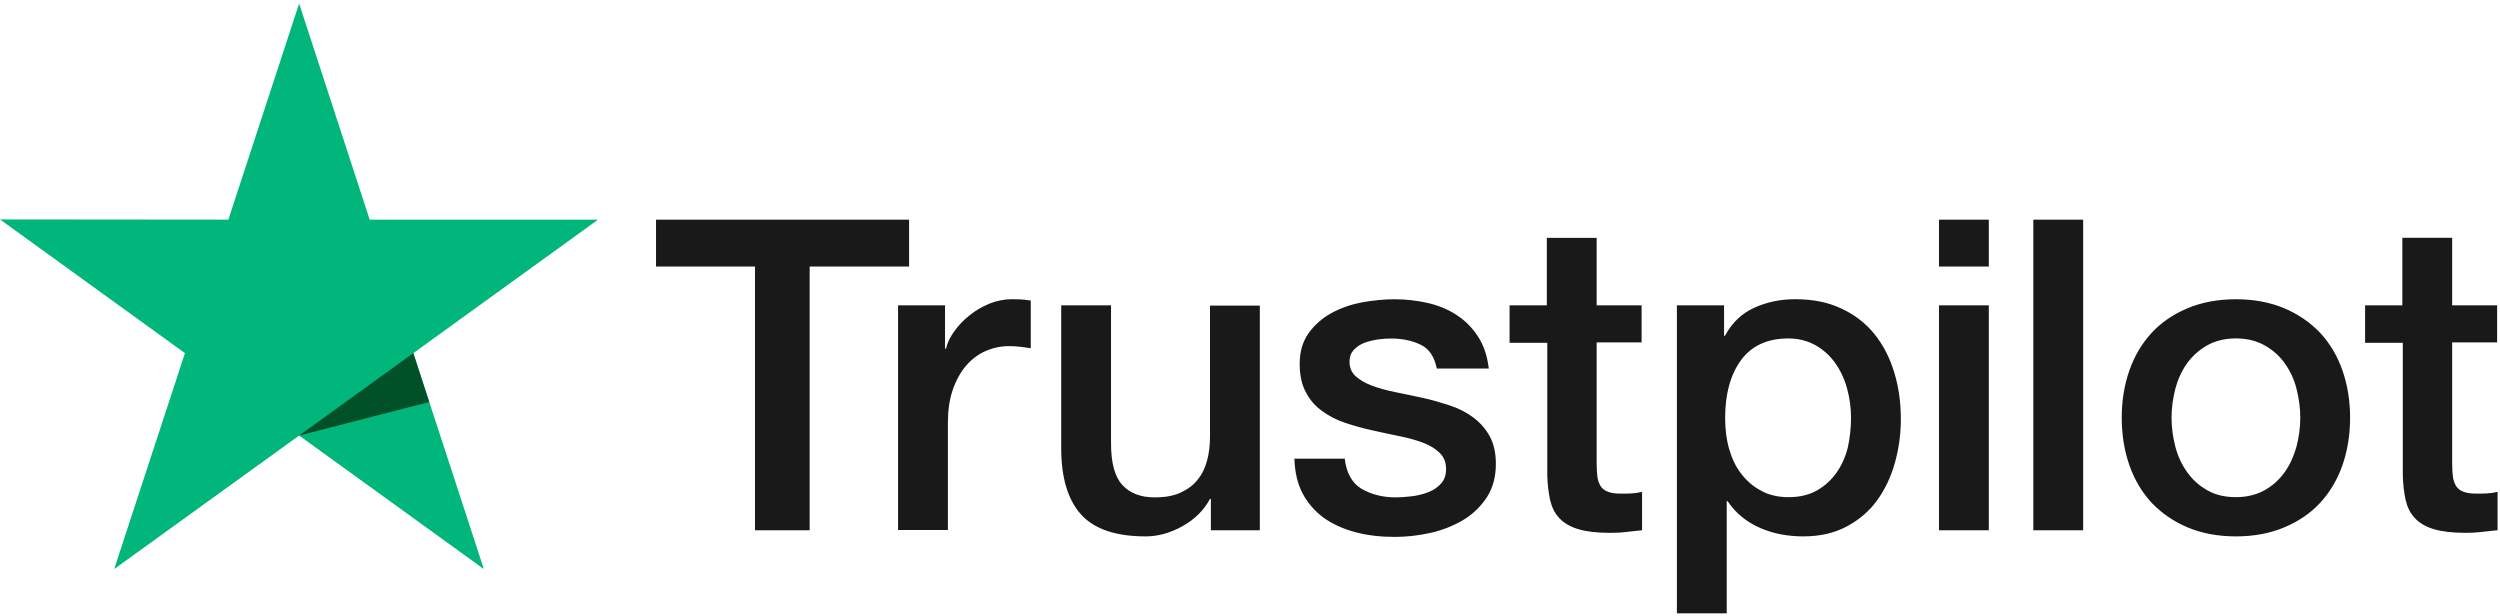
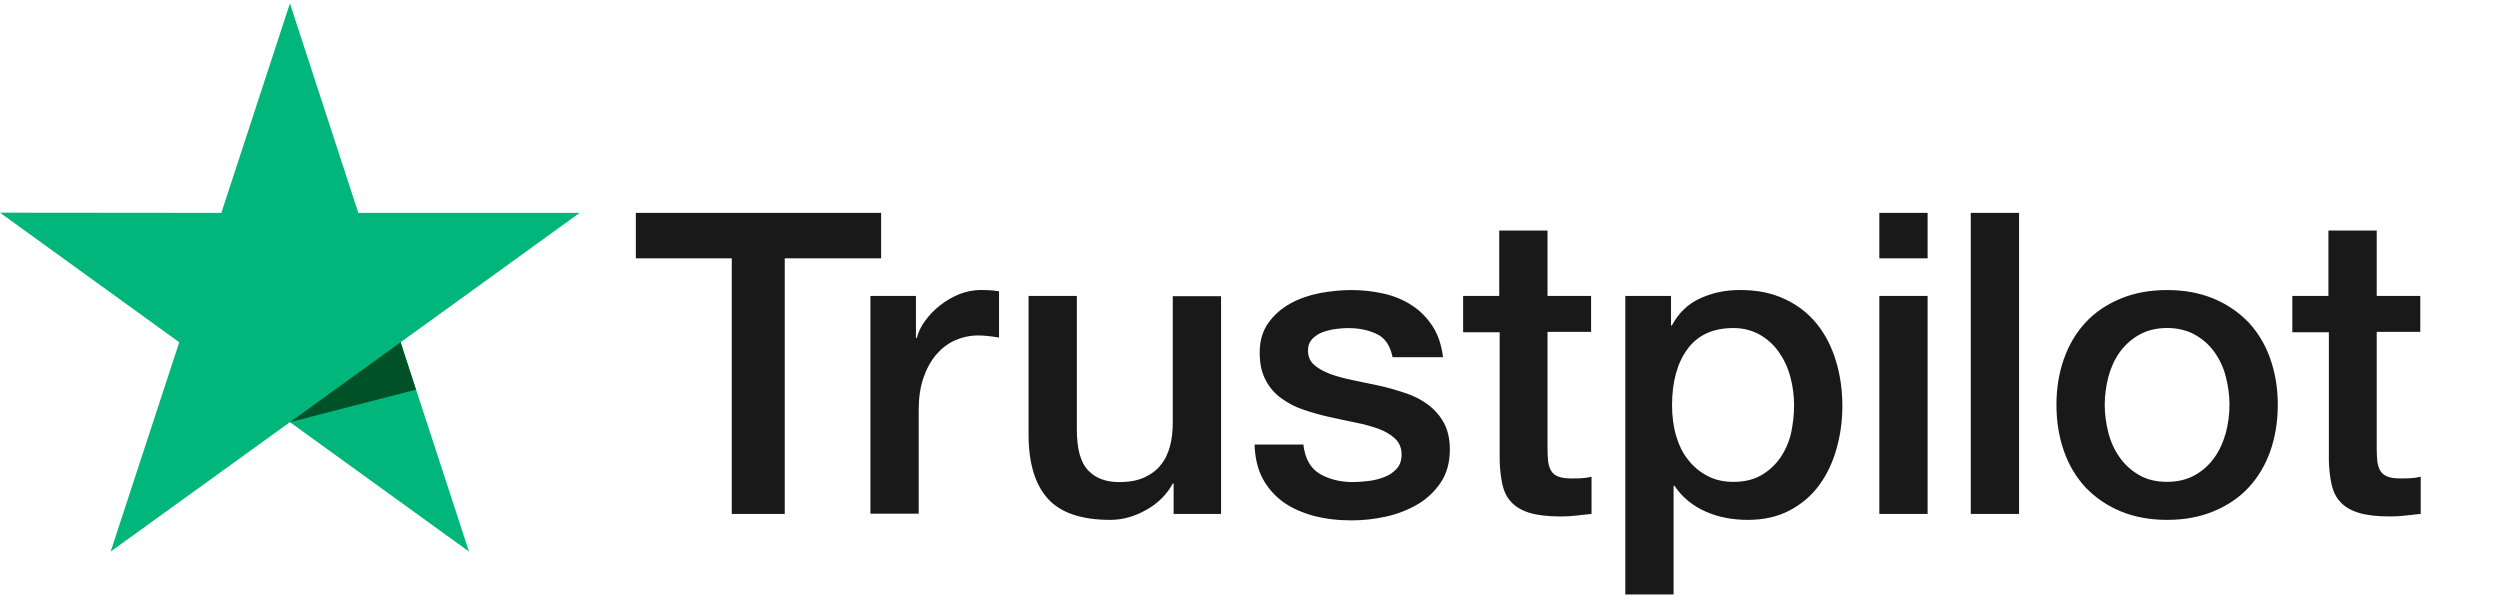
- <svg xmlns="http://www.w3.org/2000/svg" role="img" viewBox="0 0 126 31" aria-label="Trustpilot">
+ <svg xmlns="http://www.w3.org/2000/svg" role="img" viewBox="0 0 130 31" aria-label="Trustpilot">
  <path class="tp-logo__text" d="M33.075 11.07H45.818v2.364h-5.011v13.29h-2.755V13.434h-4.988V11.07h.011zm12.199 4.32h2.355v2.187h.044c.078-.309.222-.608.433-.895.211-.287.467-.563.767-.795.3-.243.633-.431 1-.586.367-.144.744-.221 1.122-.221.289 0 .5.011.611.022.111.011.222.033.344.044v2.408c-.178-.033-.356-.055-.544-.077-.189-.022-.367-.033-.544-.033-.422 0-.822.088-1.2.254-.378.166-.7.42-.978.74-.278.331-.5.729-.667 1.215-.167.486-.244 1.038-.244 1.668v5.391h-2.511V15.39h.011zm18.221 11.335H61.028v-1.58h-.044c-.311.574-.767 1.027-1.378 1.37-.611.342-1.233.519-1.866.519-1.5 0-2.589-.365-3.255-1.105-.667-.74-1-1.856-1-3.347V15.39h2.511v6.949c0 .994.189 1.701.578 2.11.378.409.922.619 1.611.619.533 0 .967-.077 1.322-.243.356-.166.644-.376.855-.652.222-.265.378-.597.478-.972.1-.376.144-.784.144-1.226v-6.573h2.511v11.324zm4.277-3.635c.078.729.356 1.237.833 1.536.489.287 1.067.442 1.744.442.233 0 .5-.022.8-.055.3-.033.589-.11.844-.21.267-.099.478-.254.655-.453.167-.199.244-.453.233-.773-.011-.32-.133-.586-.356-.784-.222-.21-.5-.365-.844-.497-.344-.122-.733-.232-1.178-.32-.444-.088-.889-.188-1.344-.287-.467-.099-.922-.232-1.355-.376-.433-.144-.822-.342-1.167-.597-.344-.243-.622-.563-.822-.95-.211-.387-.311-.862-.311-1.436 0-.619.156-1.127.456-1.547.3-.42.689-.751 1.144-1.005.467-.254.978-.431 1.544-.541.567-.099 1.111-.155 1.622-.155.589 0 1.155.066 1.689.188.533.122 1.022.32 1.455.608.433.276.789.641 1.078 1.083.289.442.467.983.544 1.613h-2.622c-.122-.597-.389-1.005-.822-1.204-.433-.21-.933-.309-1.489-.309-.178 0-.389.011-.633.044-.244.033-.467.088-.689.166-.211.077-.389.199-.544.354-.144.155-.222.354-.222.608 0 .309.111.552.322.74.211.188.489.342.833.475.344.122.733.232 1.178.32.444.088.9.188 1.367.287.456.099.9.232 1.344.376.444.144.833.342 1.178.597.344.254.622.563.833.939.211.376.322.851.322 1.403 0 .674-.156 1.237-.467 1.712-.311.464-.711.851-1.2 1.138-.489.287-1.044.508-1.644.641-.6.133-1.2.199-1.789.199-.722 0-1.389-.077-2-.243-.611-.166-1.144-.409-1.589-.729-.444-.331-.8-.74-1.055-1.226-.256-.486-.389-1.072-.411-1.746h2.533v-.022zm8.288-7.7h1.9v-3.403h2.511v3.403h2.266v1.867h-2.266v6.054c0 .265.011.486.033.685.022.188.078.354.156.486.078.133.2.232.367.298.167.066.378.099.667.099.178 0 .356 0 .533-.011.178-.011.356-.033.533-.077v1.933c-.278.033-.556.055-.811.088-.267.033-.533.044-.811.044-.667 0-1.2-.066-1.6-.188-.4-.122-.722-.309-.944-.552-.233-.243-.378-.541-.467-.906-.078-.365-.133-.784-.144-1.248v-6.684h-1.9v-1.889h-.022zm8.455 0h2.378V16.925h.044c.356-.663.844-1.127 1.478-1.414.633-.287 1.311-.431 2.055-.431.9 0 1.678.155 2.344.475.667.309 1.222.74 1.667 1.293.444.552.767 1.193.989 1.922.222.729.333 1.514.333 2.342 0 .762-.1 1.502-.3 2.21-.2.718-.5 1.348-.9 1.9-.4.552-.911.983-1.533 1.315-.622.331-1.344.497-2.189.497-.367 0-.733-.033-1.1-.099-.367-.066-.722-.177-1.055-.32-.333-.144-.655-.331-.933-.563-.289-.232-.522-.497-.722-.795h-.044v5.656h-2.511V15.39zm8.777 5.678c0-.508-.067-1.005-.2-1.491-.133-.486-.333-.906-.6-1.282-.267-.376-.6-.674-.989-.895-.4-.221-.855-.342-1.367-.342-1.055 0-1.855.365-2.389 1.094-.533.729-.8 1.701-.8 2.917 0 .574.067 1.105.211 1.591.144.486.344.906.633 1.259.278.354.611.63 1.0.829.389.21.844.309 1.355.309.578 0 1.055-.122 1.455-.354.4-.232.722-.541.978-.906.256-.376.444-.795.556-1.27.1-.475.156-.961.156-1.458zm4.433-9.998h2.511v2.364h-2.511V11.07zm0 4.32h2.511v11.335h-2.511V15.39zm4.755-4.32h2.511v15.655h-2.511V11.07zm10.21 15.964c-.911 0-1.722-.155-2.433-.453-.711-.298-1.311-.718-1.811-1.237-.489-.53-.867-1.16-1.122-1.889-.256-.729-.389-1.536-.389-2.408 0-.862.133-1.657.389-2.386.256-.729.633-1.359 1.122-1.889.489-.53 1.1-.939 1.811-1.237.711-.298 1.522-.453 2.433-.453.911 0 1.722.155 2.433.453.711.298 1.311.718 1.811 1.237.489.53.867 1.16 1.122 1.889.256.729.389 1.525.389 2.386 0 .873-.133 1.679-.389 2.408-.256.729-.633 1.359-1.122 1.889-.489.53-1.1.939-1.811 1.237-.711.298-1.522.453-2.433.453zm0-1.978c.556 0 1.044-.122 1.455-.354.411-.232.744-.541 1.011-.917.267-.376.456-.806.589-1.282.122-.475.189-.961.189-1.458 0-.486-.067-.961-.189-1.447-.122-.486-.322-.906-.589-1.282-.267-.376-.6-.674-1.011-.906-.411-.232-.9-.354-1.455-.354-.556 0-1.044.122-1.455.354-.411.232-.744.541-1.011.906-.267.376-.456.795-.589 1.282-.122.486-.189.961-.189 1.447 0 .497.067.983.189 1.458.122.475.322.906.589 1.282.267.376.6.685 1.011.917.411.243.9.354 1.455.354zm6.488-9.667h1.9v-3.403h2.511v3.403h2.266v1.867h-2.266v6.054c0 .265.011.486.033.685.022.188.078.354.156.486.078.133.2.232.367.298.167.066.378.099.667.099.178 0 .356 0 .533-.011.178-.011.356-.033.533-.077v1.933c-.278.033-.556.055-.811.088-.267.033-.533.044-.811.044-.667 0-1.2-.066-1.6-.188-.4-.122-.722-.309-.944-.552-.233-.243-.378-.541-.467-.906-.078-.365-.133-.784-.144-1.248v-6.684h-1.9v-1.889h-.022z" fill="#191919" />
  <path class="tp-logo__star" fill="#00B67A" d="M30.142 11.07H18.632L15.076.177l-3.566 10.893L0 11.059l9.321 6.739-3.566 10.882 9.321-6.728 9.31 6.728-3.555-10.882 9.31-6.728z" />
  <path class="tp-logo__star-notch" fill="#005128" d="M21.631 20.262l-.8-2.464-5.755 4.154z" />
</svg>
